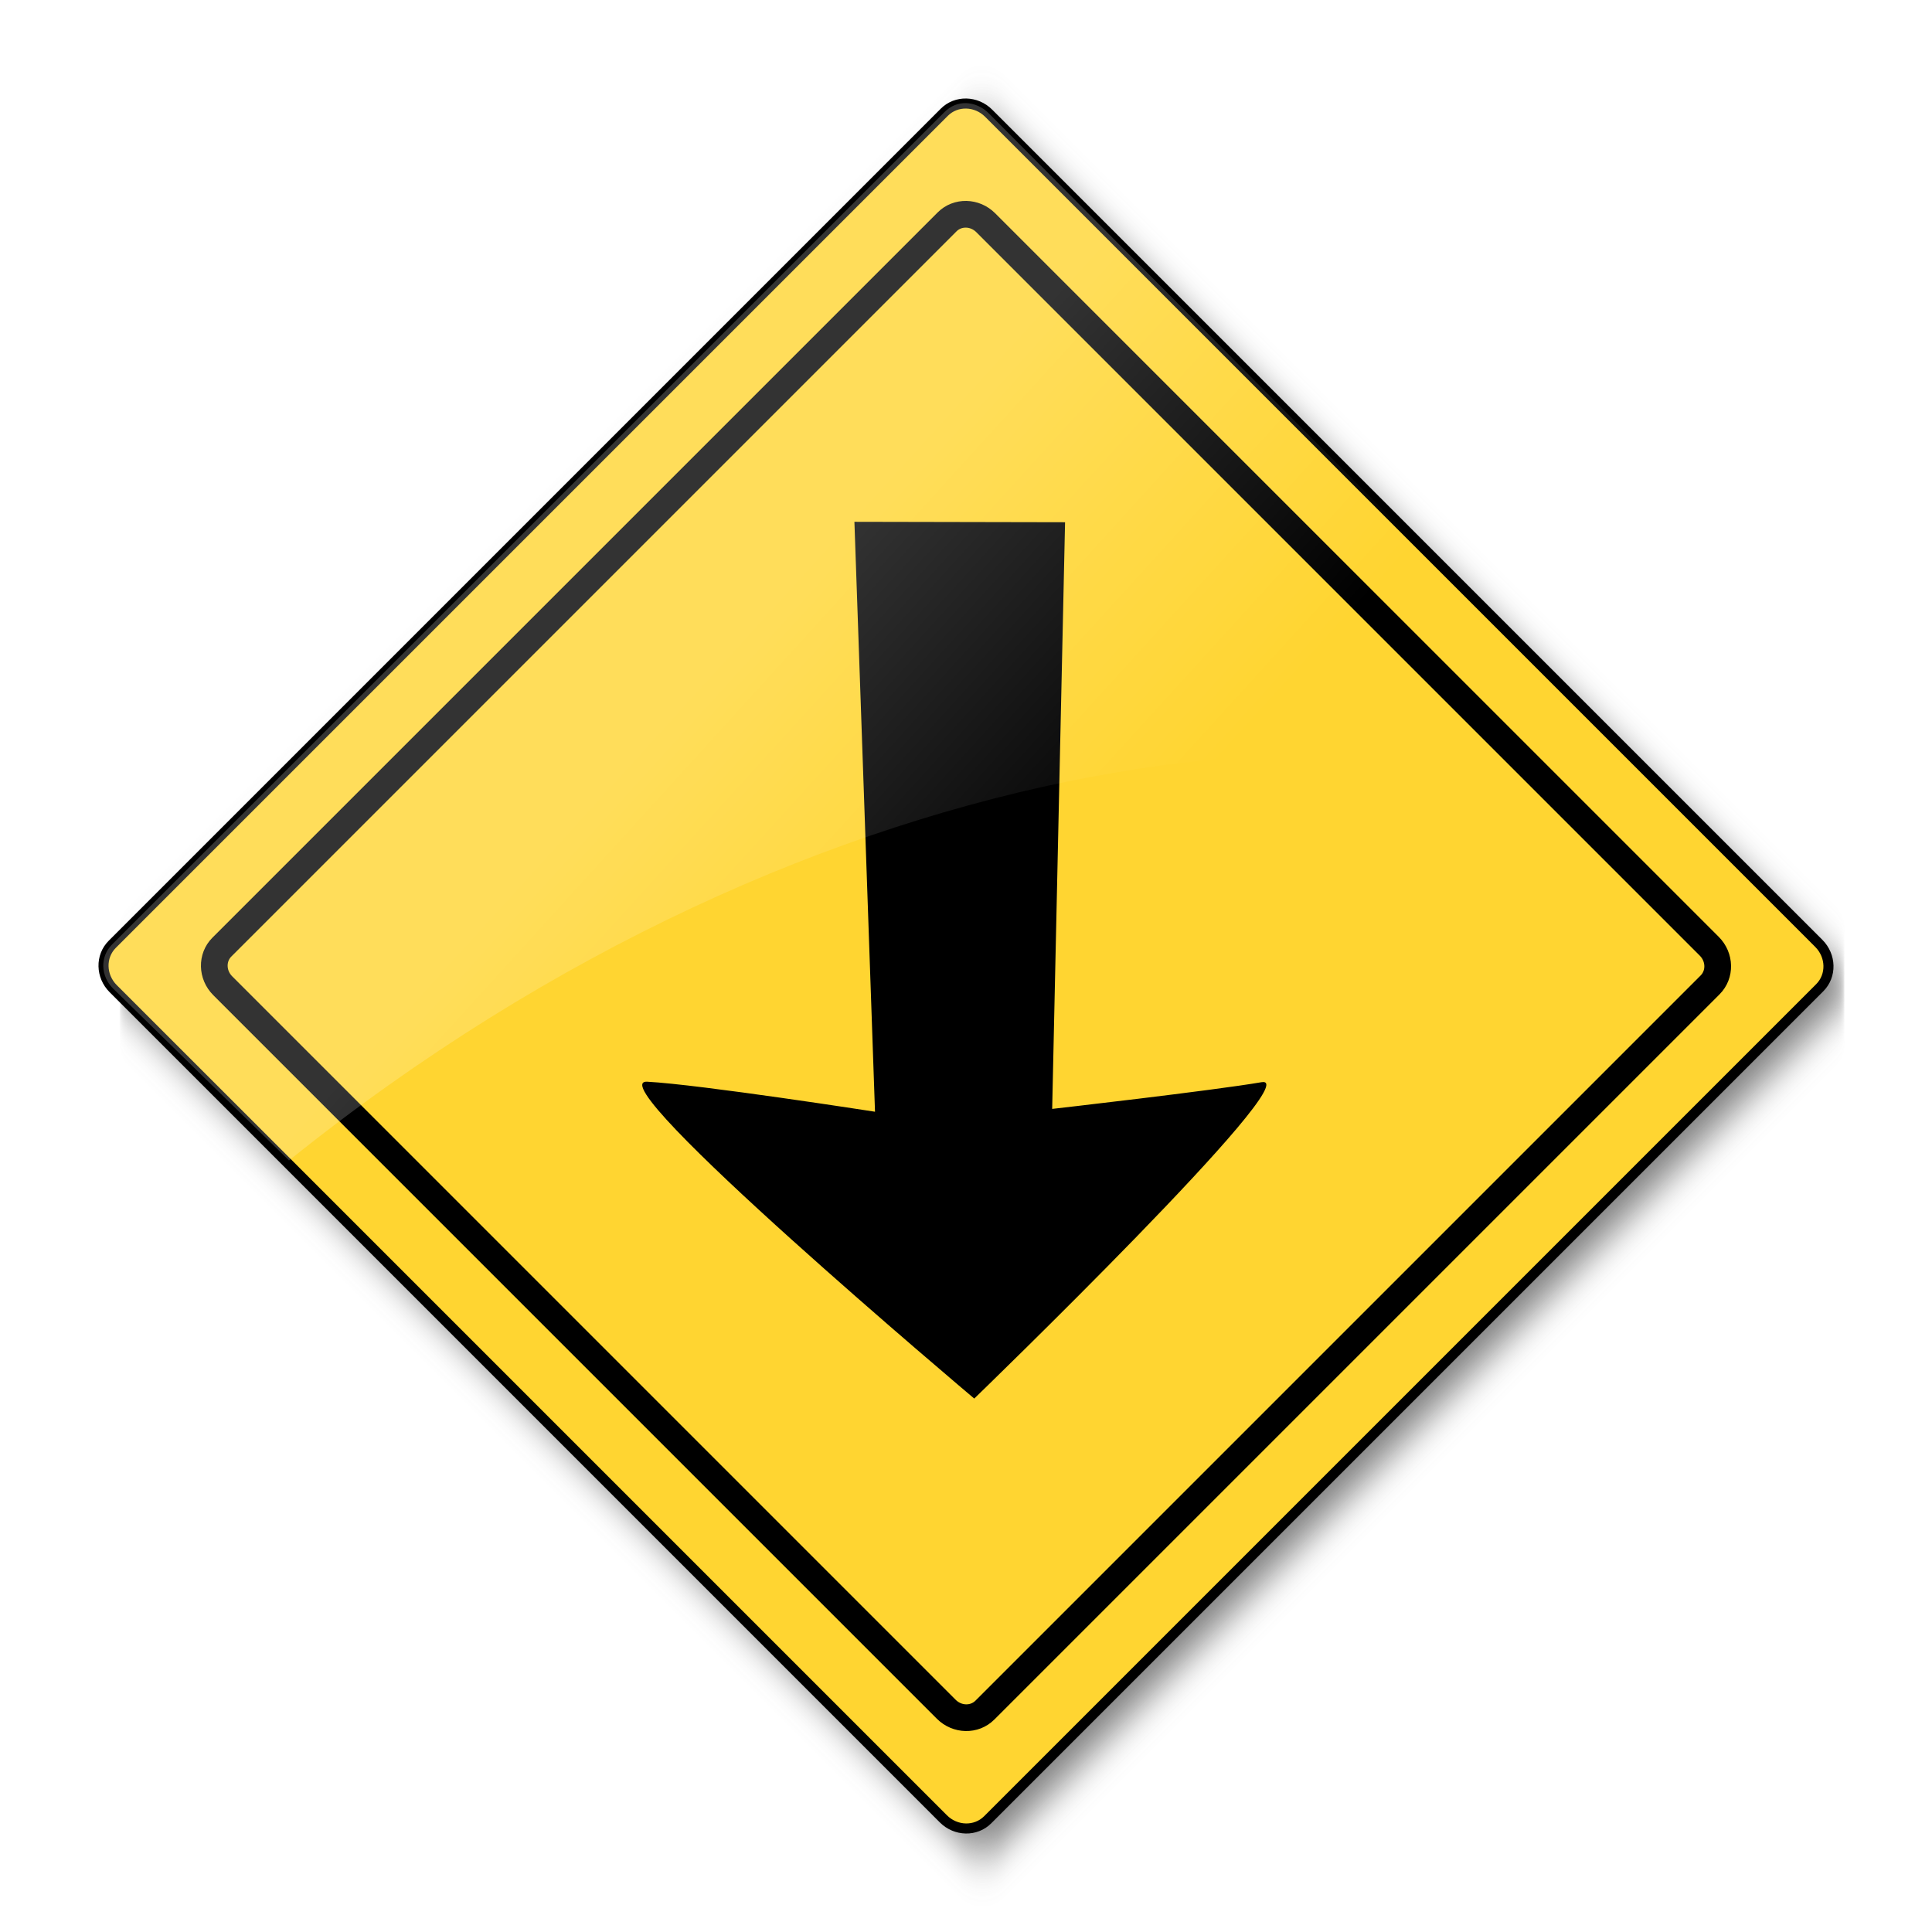
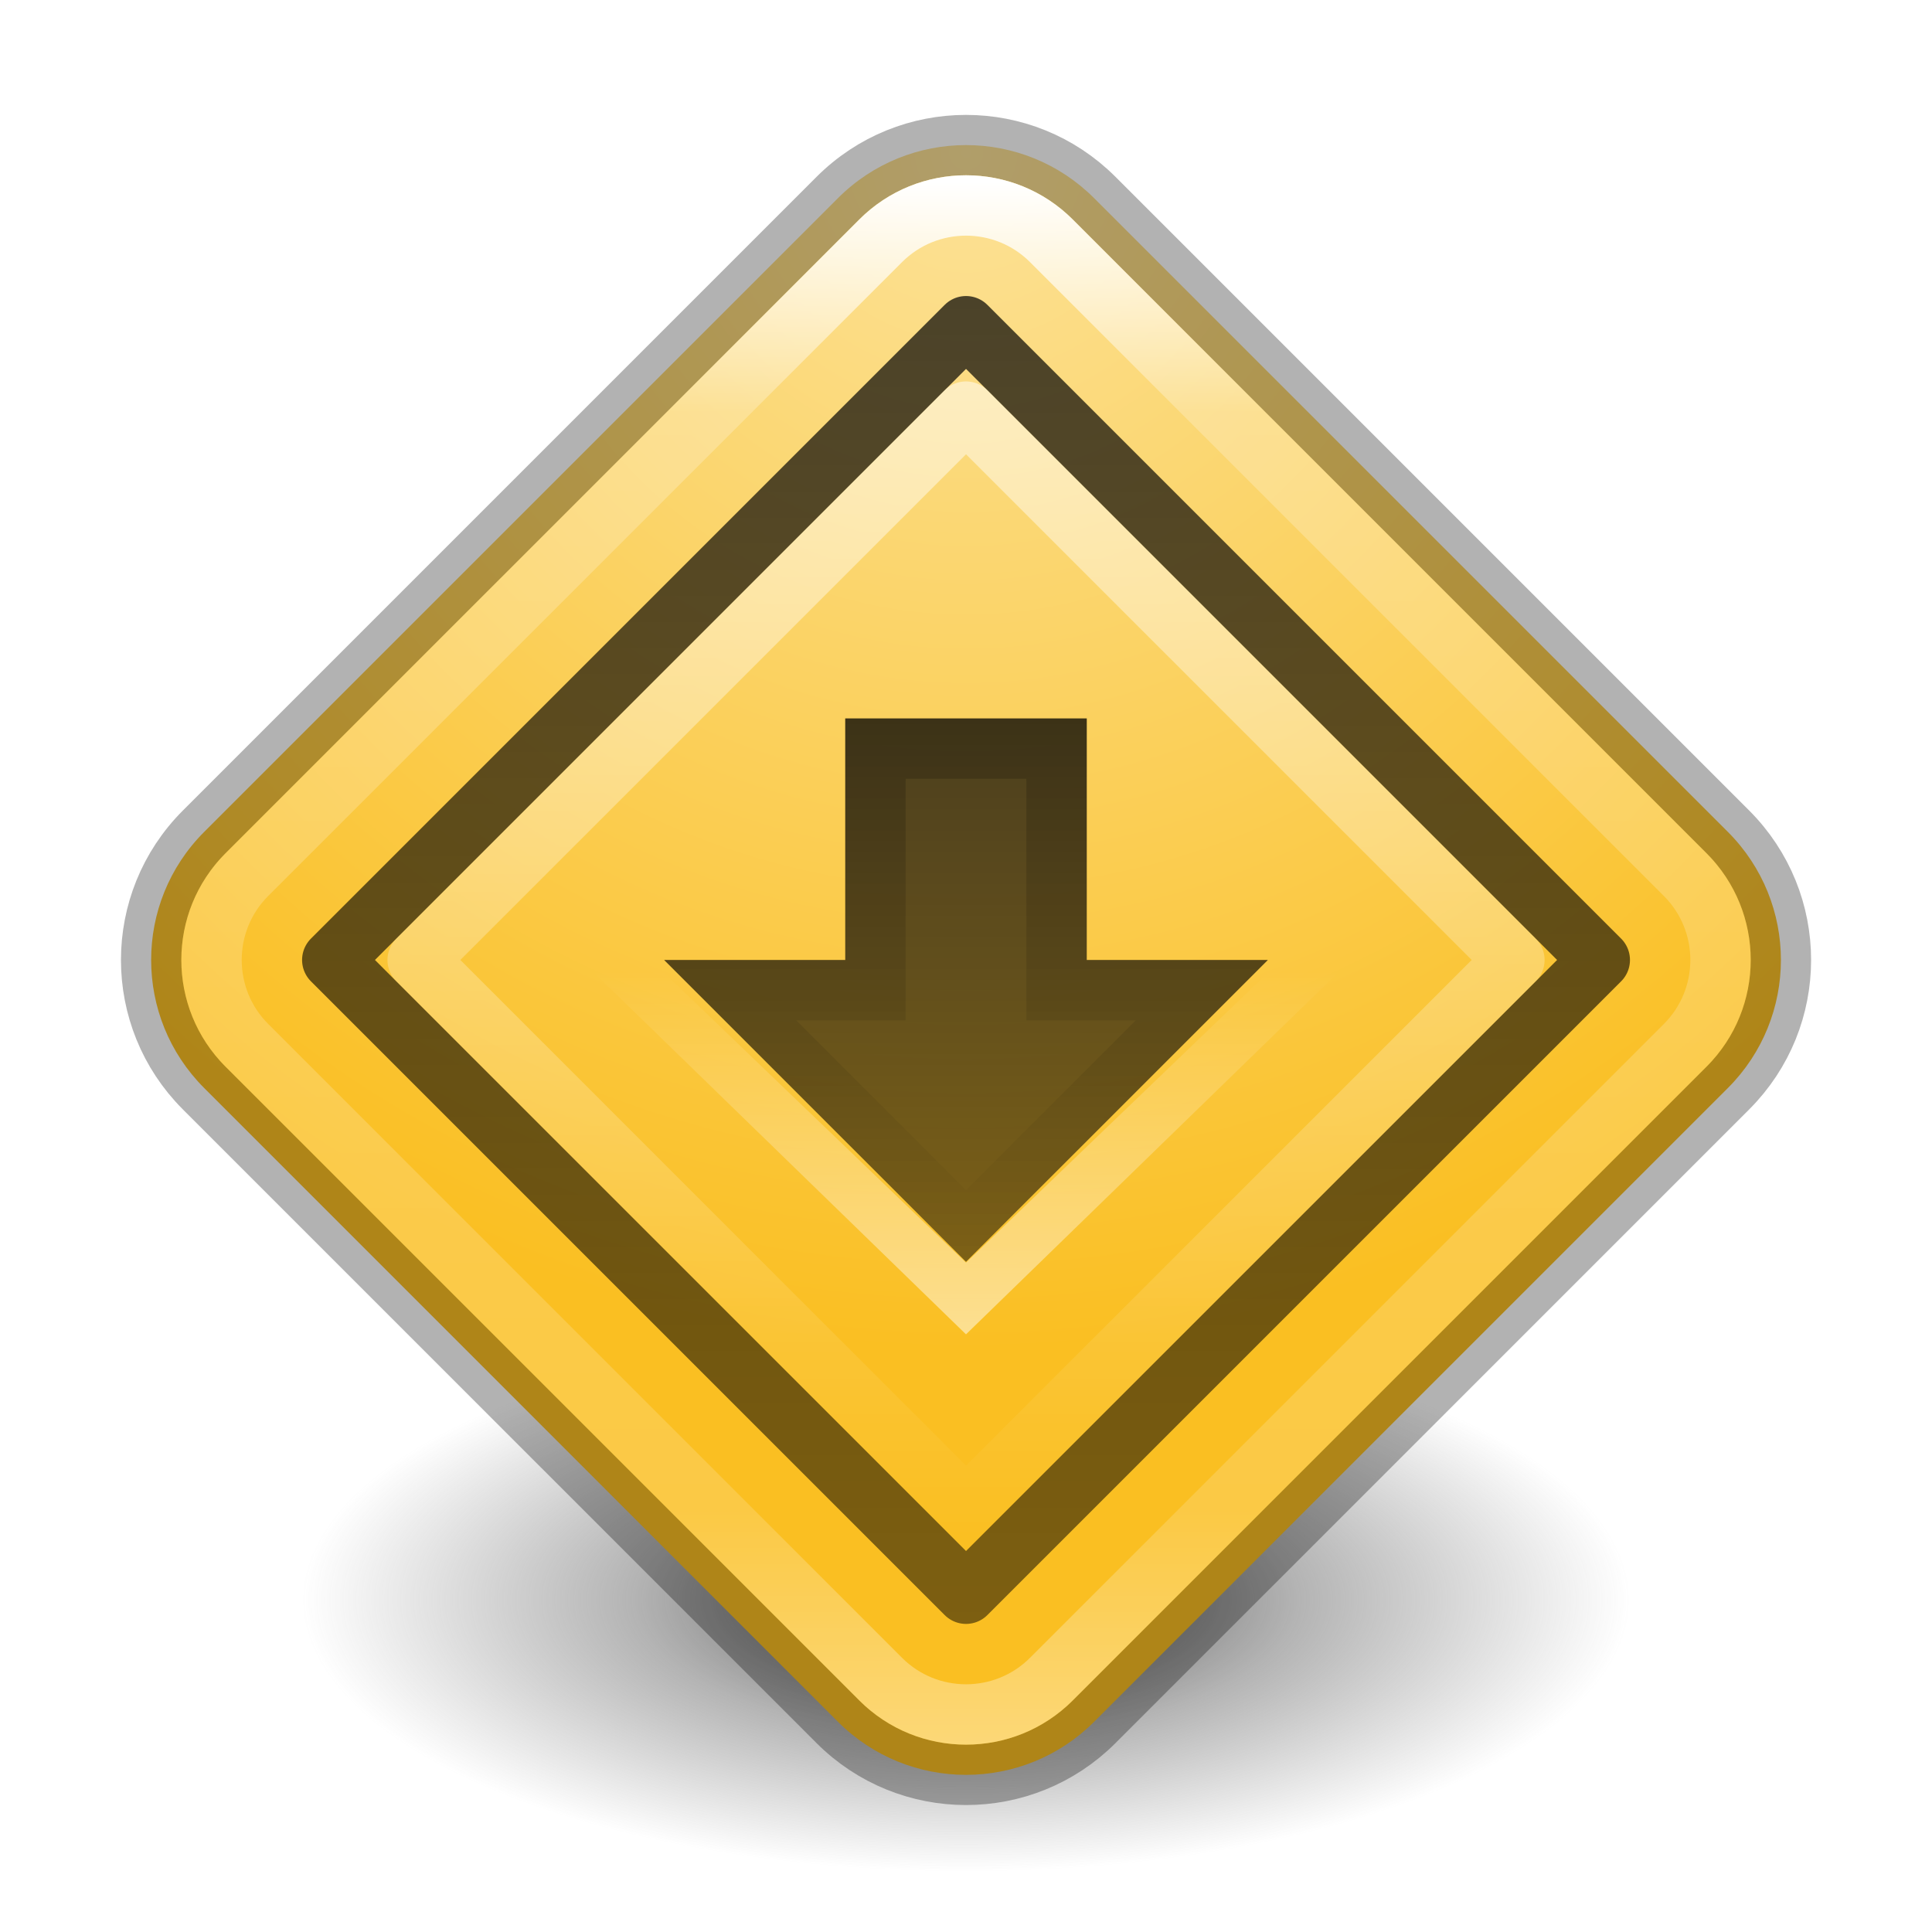
- <svg xmlns="http://www.w3.org/2000/svg" xmlns:xlink="http://www.w3.org/1999/xlink" id="svg4569" height="48" width="48" version="1.1">
-   <defs id="defs4571">
-     <linearGradient id="linearGradient3947">
-       <stop style="stop-color:#ffffff;stop-opacity:1;" offset="0" id="stop3949" />
-       <stop style="stop-color:#ffffff;stop-opacity:0;" offset="1" id="stop3951" />
+ <svg xmlns="http://www.w3.org/2000/svg" xmlns:xlink="http://www.w3.org/1999/xlink" version="1.1" width="32" height="32" id="svg2">
+   <defs id="defs4">
+     <linearGradient id="linearGradient4486">
+       <stop id="stop4488" style="stop-color:#ffffff;stop-opacity:1" offset="0" />
+       <stop id="stop4490" style="stop-color:#ffffff;stop-opacity:0.235" offset="0.147" />
+       <stop id="stop4492" style="stop-color:#ffffff;stop-opacity:0.157" offset="0.846" />
+       <stop id="stop4494" style="stop-color:#ffffff;stop-opacity:0.392" offset="1" />
    </linearGradient>
-     <linearGradient id="linearGradient25098">
-       <stop style="stop-color:#791235;stop-opacity:1;" offset="0" id="stop25100" />
-       <stop style="stop-color:#dd3b27;stop-opacity:1;" offset="1" id="stop25102" />
+     <linearGradient id="linearGradient4802">
+       <stop id="stop4804" style="stop-color:#000000;stop-opacity:0.702" offset="0" />
+       <stop id="stop4806" style="stop-color:#000000;stop-opacity:0.502" offset="1" />
    </linearGradient>
-     <linearGradient id="linearGradient25074">
-       <stop style="stop-color:#d3d3d3;stop-opacity:1;" offset="0" id="stop25076" />
-       <stop style="stop-color:#f4f4f4;stop-opacity:1;" offset="1" id="stop25078" />
+     <linearGradient id="linearGradient4783">
+       <stop id="stop4785" style="stop-color:#ffffff;stop-opacity:1" offset="0" />
+       <stop id="stop4787" style="stop-color:#ffffff;stop-opacity:0" offset="1" />
    </linearGradient>
-     <linearGradient id="linearGradient25009">
-       <stop style="stop-color:#f8b17e;stop-opacity:1;" offset="0" id="stop25011" />
-       <stop id="stop25019" offset="0.25" style="stop-color:#e35d4f;stop-opacity:1;" />
-       <stop id="stop25017" offset="0.716" style="stop-color:#c6262e;stop-opacity:1;" />
-       <stop style="stop-color:#690b54;stop-opacity:1;" offset="1" id="stop25013" />
+     <linearGradient id="linearGradient4771">
+       <stop id="stop4773" style="stop-color:#000000;stop-opacity:1" offset="0" />
+       <stop id="stop4775" style="stop-color:#000000;stop-opacity:0" offset="1" />
    </linearGradient>
-     <linearGradient id="linearGradient3924">
-       <stop id="stop3926" style="stop-color:#464646;stop-opacity:1" offset="0" />
-       <stop id="stop3928" style="stop-color:#8c8c8c;stop-opacity:1" offset="0.35" />
-       <stop id="stop3930" style="stop-color:#969696;stop-opacity:1" offset="0.51" />
-       <stop id="stop3932" style="stop-color:#aaaaaa;stop-opacity:1" offset="0.62" />
-       <stop id="stop3934" style="stop-color:#646464;stop-opacity:1" offset="1" />
+     <linearGradient id="linearGradient4538">
+       <stop id="stop4540" style="stop-color:#fce298;stop-opacity:1" offset="0" />
+       <stop id="stop4542" style="stop-color:#fabf22;stop-opacity:1" offset="1" />
    </linearGradient>
-     <linearGradient id="linearGradient3912">
-       <stop id="stop3914" style="stop-color:#787878;stop-opacity:1" offset="0" />
-       <stop id="stop3916" style="stop-color:#bebebe;stop-opacity:1" offset="0.35" />
-       <stop id="stop3918" style="stop-color:#c8c8c8;stop-opacity:1" offset="0.494" />
-       <stop id="stop3920" style="stop-color:#e6e6e6;stop-opacity:1" offset="0.589" />
-       <stop id="stop3922" style="stop-color:#8c8c8c;stop-opacity:1" offset="1" />
+     <radialGradient cx="723.629" cy="678.375" r="23.113" fx="723.629" fy="678.375" id="radialGradient4544" xlink:href="#linearGradient4538" gradientUnits="userSpaceOnUse" gradientTransform="matrix(0.6063616,0.6063265,-0.6063375,0.6063374,707.1547,-138.0953)" />
+     <linearGradient x1="736.356" y1="713.728" x2="751.912" y2="729.285" id="linearGradient5268" xlink:href="#linearGradient4802" gradientUnits="userSpaceOnUse" gradientTransform="translate(-0.07071083,-0.07071083)" />
+     <linearGradient x1="736.356" y1="713.728" x2="751.912" y2="729.285" id="linearGradient5272" xlink:href="#linearGradient4783" gradientUnits="userSpaceOnUse" gradientTransform="matrix(0.8652745,0,0,0.8652745,100.1831,97.13463)" />
+     <linearGradient x1="16" y1="12" x2="16" y2="21" id="linearGradient5289" xlink:href="#linearGradient4771" gradientUnits="userSpaceOnUse" gradientTransform="translate(0,1020.262)" />
+     <linearGradient x1="16" y1="22" x2="16" y2="16" id="linearGradient5297" xlink:href="#linearGradient4783" gradientUnits="userSpaceOnUse" gradientTransform="translate(0,1020.462)" />
+     <linearGradient x1="16" y1="12" x2="16" y2="21" id="linearGradient5299" xlink:href="#linearGradient4802" gradientUnits="userSpaceOnUse" gradientTransform="translate(0,1020.262)" />
+     <linearGradient id="linearGradient3820-7-2">
+       <stop id="stop3822-2-6" style="stop-color:#3d3d3d;stop-opacity:1" offset="0" />
+       <stop id="stop3864-8-7" style="stop-color:#686868;stop-opacity:0.498" offset="0.5" />
+       <stop id="stop3824-1-2" style="stop-color:#686868;stop-opacity:0" offset="1" />
    </linearGradient>
-     <linearGradient id="linearGradient6592-2-7">
-       <stop id="stop6594-0-2" style="stop-color:#ffffff;stop-opacity:0.275" offset="0" />
-       <stop id="stop6596-2-5" style="stop-color:#ffffff;stop-opacity:0" offset="1" />
-     </linearGradient>
-     <linearGradient id="linearGradient3342">
-       <stop id="stop3344" style="stop-color:#ffffff;stop-opacity:0" offset="0" />
-       <stop id="stop3346" style="stop-color:#ffffff;stop-opacity:1" offset="1" />
-     </linearGradient>
-     <linearGradient id="linearGradient10691-1">
-       <stop id="stop10693-3" style="stop-color:#000000;stop-opacity:1" offset="0" />
-       <stop id="stop10695-1" style="stop-color:#000000;stop-opacity:0" offset="1" />
-     </linearGradient>
-     <linearGradient id="linearGradient6712">
-       <stop id="stop6714" style="stop-color:#ff5a5a;stop-opacity:1;" offset="0" />
-       <stop id="stop6716" style="stop-color:#ff1e1e;stop-opacity:1;" offset="1" />
-     </linearGradient>
-     <linearGradient x1="12.938" y1="8.438" x2="15.25" y2="19.812" id="linearGradient2986" xlink:href="#linearGradient6592-2-7" gradientUnits="userSpaceOnUse" gradientTransform="matrix(1.095238,0,0,1.333332,-2.285714,2.4e-6)" />
-     <radialGradient cx="12.244" cy="4.863" r="21" fx="12.244" fy="4.863" id="radialGradient2989" xlink:href="#linearGradient6712" gradientUnits="userSpaceOnUse" gradientTransform="matrix(1.416763,0.01999111,-0.01319114,1.117501,-5.32557,6.599117)" />
-     <linearGradient x1="15.574" y1="46.971" x2="23.578" y2="46.971" id="linearGradient2993" xlink:href="#linearGradient3342" gradientUnits="userSpaceOnUse" gradientTransform="matrix(1.117647,0,0,1,-2.35197,-3.471003)" spreadMethod="reflect" />
-     <radialGradient cx="6.703" cy="73.616" r="7.228" fx="6.703" fy="73.616" id="radialGradient3001" xlink:href="#linearGradient10691-1" gradientUnits="userSpaceOnUse" gradientTransform="matrix(1.936801,0,0,0.4150287,11.01818,13.44736)" />
-     <linearGradient x1="361.106" y1="87.05" x2="361.106" y2="94.396" id="linearGradient3832-9" xlink:href="#linearGradient3912" gradientUnits="userSpaceOnUse" gradientTransform="matrix(0.9964089,0,0,1.000144,-332.882,-50.01272)" />
-     <linearGradient x1="61.969" y1="35.944" x2="61.969" y2="43.378" id="linearGradient3834-6" xlink:href="#linearGradient3924" gradientUnits="userSpaceOnUse" gradientTransform="translate(-38,1)" />
-     <radialGradient xlink:href="#linearGradient25009" id="radialGradient25015" cx="24" cy="3.253" fx="24" fy="3.253" r="21" gradientTransform="matrix(0,1.539753,-2.52381,0,32.20992,-28.11875)" gradientUnits="userSpaceOnUse" />
-     <linearGradient xlink:href="#linearGradient25074" id="linearGradient25080" x1="32" y1="14" x2="32" y2="25.903" gradientUnits="userSpaceOnUse" gradientTransform="matrix(1,0,0,0.9,1.500001,2)" />
-     <linearGradient xlink:href="#linearGradient25074" id="linearGradient25082" x1="29" y1="13.895" x2="29" y2="25.822" gradientUnits="userSpaceOnUse" gradientTransform="matrix(1,0,0,0.8333333,0.4999998,3.333333)" />
-     <linearGradient xlink:href="#linearGradient25074" id="linearGradient25084" x1="12" y1="13.99" x2="12" y2="26.013" gradientUnits="userSpaceOnUse" gradientTransform="matrix(0.9375,0,0,0.9166667,1.25,1.666667)" />
-     <linearGradient xlink:href="#linearGradient25098" id="linearGradient25104" x1="28" y1="26.03" x2="28" y2="14.09" gradientUnits="userSpaceOnUse" />
-     <linearGradient xlink:href="#linearGradient25098" id="linearGradient25106" x1="31.85" y1="23.499" x2="31.85" y2="16.516" gradientUnits="userSpaceOnUse" gradientTransform="matrix(0.6666667,0,0,0.8333333,10.16667,3.333333)" />
-     <linearGradient xlink:href="#linearGradient25098" id="linearGradient25108" x1="36" y1="25.566" x2="36" y2="14.547" gradientUnits="userSpaceOnUse" gradientTransform="matrix(1,0,0,0.9,0.5,2)" />
-     <linearGradient xlink:href="#linearGradient3342" id="linearGradient25112" x1="10.2" y1="22.2" x2="24.4" y2="22.2" gradientUnits="userSpaceOnUse" gradientTransform="matrix(0.9848485,0,0,1.734694,2.962121,-58.5102)" />
-     <linearGradient xlink:href="#linearGradient3342" id="linearGradient25116" gradientUnits="userSpaceOnUse" gradientTransform="matrix(0.530303,0,0,0.4081632,10.82576,-39.56122)" x1="10.2" y1="22.2" x2="24.4" y2="22.2" />
-     <linearGradient xlink:href="#linearGradient3342" id="linearGradient25120" gradientUnits="userSpaceOnUse" gradientTransform="matrix(0.8333333,0,0,0.5102041,5.583331,-46.32653)" x1="10.2" y1="22.2" x2="24.4" y2="22.2" />
-     <linearGradient xlink:href="#linearGradient10691-1" id="linearGradient25124" gradientUnits="userSpaceOnUse" gradientTransform="matrix(0.6818182,0,0,1.326531,8.204546,-49.44898)" x1="10.2" y1="22.2" x2="24.4" y2="22.2" />
-     <linearGradient xlink:href="#linearGradient10691-1" id="linearGradient25130" x1="-11.7" y1="1.65" x2="-10.6" y2="1.65" gradientUnits="userSpaceOnUse" gradientTransform="matrix(3.636364,0,0,0.1818182,60.54545,-30.8)" />
-     <linearGradient xlink:href="#linearGradient10691-1" id="linearGradient25134" gradientUnits="userSpaceOnUse" gradientTransform="matrix(7.272727,0,0,0.3636364,101.0909,-35.6)" x1="-11.7" y1="1.65" x2="-10.6" y2="1.65" />
-     <linearGradient xlink:href="#linearGradient25074" id="linearGradient25147" gradientUnits="userSpaceOnUse" gradientTransform="matrix(0.9375,0,0,0.9166667,1.25,1.666667)" x1="12" y1="13.99" x2="12" y2="26.013" />
-     <linearGradient xlink:href="#linearGradient25098" id="linearGradient25149" gradientUnits="userSpaceOnUse" x1="28" y1="26.03" x2="28" y2="14.09" />
-     <linearGradient xlink:href="#linearGradient25074" id="linearGradient25151" gradientUnits="userSpaceOnUse" gradientTransform="matrix(1,0,0,0.8333333,0.4999998,3.333333)" x1="29" y1="13.895" x2="29" y2="25.822" />
-     <linearGradient xlink:href="#linearGradient25098" id="linearGradient25153" gradientUnits="userSpaceOnUse" gradientTransform="matrix(0.6666667,0,0,0.8333333,10.16667,3.333333)" x1="31.85" y1="23.499" x2="31.85" y2="16.516" />
-     <linearGradient xlink:href="#linearGradient3342" id="linearGradient25155" gradientUnits="userSpaceOnUse" gradientTransform="matrix(0.8333333,0,0,0.5102041,5.583331,-46.32653)" x1="10.2" y1="22.2" x2="24.4" y2="22.2" />
-     <linearGradient xlink:href="#linearGradient25074" id="linearGradient25157" gradientUnits="userSpaceOnUse" gradientTransform="matrix(1,0,0,0.9,1.500001,2)" x1="32" y1="14" x2="32" y2="25.903" />
-     <linearGradient xlink:href="#linearGradient25098" id="linearGradient25159" gradientUnits="userSpaceOnUse" gradientTransform="matrix(1,0,0,0.9,0.5,2)" x1="36" y1="25.566" x2="36" y2="14.547" />
-     <linearGradient xlink:href="#linearGradient3342" id="linearGradient25161" gradientUnits="userSpaceOnUse" gradientTransform="matrix(0.9848485,0,0,1.734694,2.962121,-58.5102)" x1="10.2" y1="22.2" x2="24.4" y2="22.2" />
-     <linearGradient xlink:href="#linearGradient3342" id="linearGradient25163" gradientUnits="userSpaceOnUse" gradientTransform="matrix(0.530303,0,0,0.4081632,10.82576,-39.56122)" x1="10.2" y1="22.2" x2="24.4" y2="22.2" />
-     <linearGradient xlink:href="#linearGradient10691-1" id="linearGradient25165" gradientUnits="userSpaceOnUse" gradientTransform="matrix(0.6818182,0,0,1.326531,8.204546,-49.44898)" x1="10.2" y1="22.2" x2="24.4" y2="22.2" />
-     <linearGradient xlink:href="#linearGradient10691-1" id="linearGradient25167" gradientUnits="userSpaceOnUse" gradientTransform="matrix(3.636364,0,0,0.1818182,60.54545,-30.8)" x1="-11.7" y1="1.65" x2="-10.6" y2="1.65" />
-     <linearGradient xlink:href="#linearGradient10691-1" id="linearGradient25169" gradientUnits="userSpaceOnUse" gradientTransform="matrix(7.272727,0,0,0.3636364,101.0909,-35.6)" x1="-11.7" y1="1.65" x2="-10.6" y2="1.65" />
-     <radialGradient cx="6.703" cy="73.616" r="7.228" fx="6.703" fy="73.616" id="radialGradient3001-5" xlink:href="#linearGradient10691-1-2" gradientUnits="userSpaceOnUse" gradientTransform="matrix(1.936801,0,0,0.4150287,11.01818,13.44736)" />
-     <linearGradient id="linearGradient10691-1-2">
-       <stop id="stop10693-3-0" style="stop-color:#000000;stop-opacity:1" offset="0" />
-       <stop id="stop10695-1-7" style="stop-color:#000000;stop-opacity:0" offset="1" />
-     </linearGradient>
-     <linearGradient x1="361.106" y1="87.05" x2="361.106" y2="94.396" id="linearGradient3832-9-9" xlink:href="#linearGradient3912-7" gradientUnits="userSpaceOnUse" gradientTransform="matrix(0.9964089,0,0,1.000144,-332.882,-50.01272)" />
-     <linearGradient id="linearGradient3912-7">
-       <stop id="stop3914-5" style="stop-color:#787878;stop-opacity:1" offset="0" />
-       <stop id="stop3916-3" style="stop-color:#bebebe;stop-opacity:1" offset="0.35" />
-       <stop id="stop3918-7" style="stop-color:#c8c8c8;stop-opacity:1" offset="0.494" />
-       <stop id="stop3920-9" style="stop-color:#e6e6e6;stop-opacity:1" offset="0.589" />
-       <stop id="stop3922-4" style="stop-color:#8c8c8c;stop-opacity:1" offset="1" />
-     </linearGradient>
-     <linearGradient x1="61.969" y1="35.944" x2="61.969" y2="43.378" id="linearGradient3834-6-7" xlink:href="#linearGradient3924-8" gradientUnits="userSpaceOnUse" gradientTransform="translate(-38,1)" />
-     <linearGradient id="linearGradient3924-8">
-       <stop id="stop3926-5" style="stop-color:#464646;stop-opacity:1" offset="0" />
-       <stop id="stop3928-2" style="stop-color:#8c8c8c;stop-opacity:1" offset="0.35" />
-       <stop id="stop3930-8" style="stop-color:#969696;stop-opacity:1" offset="0.51" />
-       <stop id="stop3932-0" style="stop-color:#aaaaaa;stop-opacity:1" offset="0.62" />
-       <stop id="stop3934-8" style="stop-color:#646464;stop-opacity:1" offset="1" />
-     </linearGradient>
-     <linearGradient x1="15.574" y1="46.971" x2="23.578" y2="46.971" id="linearGradient2993-1" xlink:href="#linearGradient3342-9" gradientUnits="userSpaceOnUse" gradientTransform="matrix(1.117647,0,0,1,-2.35197,-3.471003)" spreadMethod="reflect" />
-     <linearGradient id="linearGradient3342-9">
-       <stop id="stop3344-7" style="stop-color:#ffffff;stop-opacity:0" offset="0" />
-       <stop id="stop3346-3" style="stop-color:#ffffff;stop-opacity:1" offset="1" />
-     </linearGradient>
-     <radialGradient xlink:href="#linearGradient25009-0" id="radialGradient25015-5" cx="24" cy="3.253" fx="24" fy="3.253" r="21" gradientTransform="matrix(0,1.539753,-2.52381,0,32.20992,-28.11875)" gradientUnits="userSpaceOnUse" />
-     <linearGradient id="linearGradient25009-0">
-       <stop style="stop-color:#f8b17e;stop-opacity:1;" offset="0" id="stop25011-5" />
-       <stop id="stop25019-0" offset="0.25" style="stop-color:#e35d4f;stop-opacity:1;" />
-       <stop id="stop25017-3" offset="0.716" style="stop-color:#c6262e;stop-opacity:1;" />
-       <stop style="stop-color:#690b54;stop-opacity:1;" offset="1" id="stop25013-5" />
-     </linearGradient>
-     <linearGradient x1="12.938" y1="8.438" x2="15.25" y2="19.812" id="linearGradient2986-9" xlink:href="#linearGradient6592-2-7-1" gradientUnits="userSpaceOnUse" gradientTransform="matrix(1.095238,0,0,1.333332,-2.285714,2.4e-6)" />
-     <linearGradient id="linearGradient6592-2-7-1">
-       <stop id="stop6594-0-2-8" style="stop-color:#ffffff;stop-opacity:0.275" offset="0" />
-       <stop id="stop6596-2-5-6" style="stop-color:#ffffff;stop-opacity:0" offset="1" />
-     </linearGradient>
-     <linearGradient xlink:href="#linearGradient25074-0" id="linearGradient25147-5" gradientUnits="userSpaceOnUse" gradientTransform="matrix(0.9375,0,0,0.9166667,1.25,1.666667)" x1="12" y1="13.99" x2="12" y2="26.013" />
-     <linearGradient id="linearGradient25074-0">
-       <stop style="stop-color:#d3d3d3;stop-opacity:1;" offset="0" id="stop25076-4" />
-       <stop style="stop-color:#f4f4f4;stop-opacity:1;" offset="1" id="stop25078-4" />
-     </linearGradient>
-     <linearGradient xlink:href="#linearGradient25098-1" id="linearGradient25149-9" gradientUnits="userSpaceOnUse" x1="28" y1="26.03" x2="28" y2="14.09" />
-     <linearGradient id="linearGradient25098-1">
-       <stop style="stop-color:#791235;stop-opacity:1;" offset="0" id="stop25100-0" />
-       <stop style="stop-color:#dd3b27;stop-opacity:1;" offset="1" id="stop25102-6" />
-     </linearGradient>
-     <linearGradient xlink:href="#linearGradient25074-0" id="linearGradient25151-0" gradientUnits="userSpaceOnUse" gradientTransform="matrix(1,0,0,0.8333333,0.4999998,3.333333)" x1="29" y1="13.895" x2="29" y2="25.822" />
-     <linearGradient id="linearGradient3118">
-       <stop style="stop-color:#d3d3d3;stop-opacity:1;" offset="0" id="stop3120" />
-       <stop style="stop-color:#f4f4f4;stop-opacity:1;" offset="1" id="stop3122" />
-     </linearGradient>
-     <linearGradient xlink:href="#linearGradient25098-1" id="linearGradient25153-6" gradientUnits="userSpaceOnUse" gradientTransform="matrix(0.6666667,0,0,0.8333333,10.16667,3.333333)" x1="31.85" y1="23.499" x2="31.85" y2="16.516" />
-     <linearGradient id="linearGradient3125">
-       <stop style="stop-color:#791235;stop-opacity:1;" offset="0" id="stop3127" />
-       <stop style="stop-color:#dd3b27;stop-opacity:1;" offset="1" id="stop3129" />
-     </linearGradient>
-     <linearGradient xlink:href="#linearGradient3342-9" id="linearGradient25155-6" gradientUnits="userSpaceOnUse" gradientTransform="matrix(0.8333333,0,0,0.5102041,5.583331,-46.32653)" x1="10.2" y1="22.2" x2="24.4" y2="22.2" />
-     <linearGradient id="linearGradient3132">
-       <stop id="stop3134" style="stop-color:#ffffff;stop-opacity:0" offset="0" />
-       <stop id="stop3136" style="stop-color:#ffffff;stop-opacity:1" offset="1" />
-     </linearGradient>
-     <linearGradient xlink:href="#linearGradient25074-0" id="linearGradient25157-9" gradientUnits="userSpaceOnUse" gradientTransform="matrix(1,0,0,0.9,1.500001,2)" x1="32" y1="14" x2="32" y2="25.903" />
-     <linearGradient id="linearGradient3139">
-       <stop style="stop-color:#d3d3d3;stop-opacity:1;" offset="0" id="stop3141" />
-       <stop style="stop-color:#f4f4f4;stop-opacity:1;" offset="1" id="stop3143" />
-     </linearGradient>
-     <linearGradient xlink:href="#linearGradient25098-1" id="linearGradient25159-1" gradientUnits="userSpaceOnUse" gradientTransform="matrix(1,0,0,0.9,0.5,2)" x1="36" y1="25.566" x2="36" y2="14.547" />
-     <linearGradient id="linearGradient3146">
-       <stop style="stop-color:#791235;stop-opacity:1;" offset="0" id="stop3148" />
-       <stop style="stop-color:#dd3b27;stop-opacity:1;" offset="1" id="stop3150" />
-     </linearGradient>
-     <linearGradient xlink:href="#linearGradient3342-9" id="linearGradient25161-8" gradientUnits="userSpaceOnUse" gradientTransform="matrix(0.9848485,0,0,1.734694,2.962121,-58.5102)" x1="10.2" y1="22.2" x2="24.4" y2="22.2" />
-     <linearGradient id="linearGradient3153">
-       <stop id="stop3155" style="stop-color:#ffffff;stop-opacity:0" offset="0" />
-       <stop id="stop3157" style="stop-color:#ffffff;stop-opacity:1" offset="1" />
-     </linearGradient>
-     <linearGradient xlink:href="#linearGradient3342-9" id="linearGradient25163-9" gradientUnits="userSpaceOnUse" gradientTransform="matrix(0.530303,0,0,0.4081632,10.82576,-39.56122)" x1="10.2" y1="22.2" x2="24.4" y2="22.2" />
-     <linearGradient id="linearGradient3160">
-       <stop id="stop3162" style="stop-color:#ffffff;stop-opacity:0" offset="0" />
-       <stop id="stop3164" style="stop-color:#ffffff;stop-opacity:1" offset="1" />
-     </linearGradient>
-     <linearGradient xlink:href="#linearGradient10691-1-2" id="linearGradient25165-4" gradientUnits="userSpaceOnUse" gradientTransform="matrix(0.6818182,0,0,1.326531,8.204546,-49.44898)" x1="10.2" y1="22.2" x2="24.4" y2="22.2" />
-     <linearGradient id="linearGradient3167">
-       <stop id="stop3169" style="stop-color:#000000;stop-opacity:1" offset="0" />
-       <stop id="stop3171" style="stop-color:#000000;stop-opacity:0" offset="1" />
-     </linearGradient>
-     <linearGradient xlink:href="#linearGradient10691-1-2" id="linearGradient25167-9" gradientUnits="userSpaceOnUse" gradientTransform="matrix(3.636364,0,0,0.1818182,60.54545,-30.8)" x1="-11.7" y1="1.65" x2="-10.6" y2="1.65" />
-     <linearGradient id="linearGradient3174">
-       <stop id="stop3176" style="stop-color:#000000;stop-opacity:1" offset="0" />
-       <stop id="stop3178" style="stop-color:#000000;stop-opacity:0" offset="1" />
-     </linearGradient>
-     <linearGradient xlink:href="#linearGradient10691-1-2" id="linearGradient25169-2" gradientUnits="userSpaceOnUse" gradientTransform="matrix(7.272727,0,0,0.3636364,101.0909,-35.6)" x1="-11.7" y1="1.65" x2="-10.6" y2="1.65" />
-     <linearGradient id="linearGradient3181">
-       <stop id="stop3183" style="stop-color:#000000;stop-opacity:1" offset="0" />
-       <stop id="stop3185" style="stop-color:#000000;stop-opacity:0" offset="1" />
-     </linearGradient>
-     <linearGradient xlink:href="#linearGradient3947" id="linearGradient3953" x1="17.267" y1="17.097" x2="25.294" y2="24.397" gradientUnits="userSpaceOnUse" />
-     <filter id="filter3938">
-       <feGaussianBlur stdDeviation="0.573" id="feGaussianBlur3940" />
-     </filter>
-     <linearGradient xlink:href="#linearGradient3947" id="linearGradient3972" gradientUnits="userSpaceOnUse" x1="17.267" y1="17.097" x2="25.294" y2="24.397" gradientTransform="matrix(9.95479,0,0,9.95479,-545.4895,-386.4613)" />
+     <radialGradient cx="99.157" cy="186.171" r="62.769" fx="99.157" fy="186.171" id="radialGradient7295" xlink:href="#linearGradient3820-7-2" gradientUnits="userSpaceOnUse" gradientTransform="matrix(0.1752454,0,0,0.07169132,-1.376812,1033.515)" />
+     <linearGradient x1="734.942" y1="712.314" x2="753.326" y2="730.699" id="linearGradient3823" xlink:href="#linearGradient4486" gradientUnits="userSpaceOnUse" />
  </defs>
-   <g id="layer1" style="display:none">
-     <g transform="translate(-0.2,1.6)" id="g25171">
-       <path style="opacity:0.3;fill:url(#radialGradient3001-5);fill-opacity:1;fill-rule:nonzero;stroke:none;stroke-width:0.8;marker:none;visibility:visible;display:inline;overflow:visible" id="path2589" d="m 38,44 c 0,1.657 -6.268,3 -14,3 C 16.268,47 10,45.657 10,44 10,42.343 16.268,41 24,41 31.732,41 38,42.343 38,44 l 0,0 z" />
-       <path style="color:#000000;fill:url(#linearGradient3832-9-9);fill-opacity:1;fill-rule:nonzero;stroke:url(#linearGradient3834-6-7);stroke-width:0.998;stroke-linecap:round;stroke-linejoin:round;stroke-miterlimit:4;stroke-opacity:1;stroke-dasharray:none;stroke-dashoffset:0.5;marker:none;visibility:visible;display:inline;overflow:visible;enable-background:new" id="rect1789" d="m 17.859,36.25 c 0,0 0.142,4.258 -0.565,5.25 -0.707,0.992 -2.114,1.004 -2.114,1.004 -0.903,0.104 -0.91,1.996 0,1.996 l 17.64,0 c 0.91,0 0.903,-1.893 0,-1.996 0,0 -1.407,-0.012 -2.114,-1.004 -0.707,-0.992 -0.565,-5.25 -0.565,-5.25 l -12.281,0 z" />
-       <path style="fill:none;stroke:url(#linearGradient2993-1);stroke-width:1px;stroke-linecap:square;stroke-linejoin:miter;stroke-opacity:1" id="path3340" d="m 15.613,43.5 16.774,0" />
-       <rect style="fill:#1a1a1a;fill-opacity:1;stroke:#000000;stroke-width:1;stroke-linecap:round;stroke-linejoin:round;stroke-miterlimit:4;stroke-opacity:1;stroke-dasharray:none;stroke-dashoffset:0.5" id="rect2722" y="3.5" x="0.5" ry="1" rx="1.044" height="33" width="47" />
-       <rect style="fill:url(#radialGradient25015-5);fill-opacity:1;fill-rule:evenodd;stroke:none;display:inline;enable-background:new" id="rect2716" y="6" x="3" height="28" width="42" />
-       <path style="fill:url(#linearGradient2986-9);fill-opacity:1;stroke:none" id="rect6588" d="M 1,4 47,4 47,14.667 1,24 1,4 z" />
-       <g transform="translate(-1,0)" id="g25136">
-         <rect style="fill:url(#linearGradient25147-5);fill-opacity:1;stroke:url(#linearGradient25149-9);stroke-width:1;stroke-opacity:1" id="rect25050" width="15" height="11" x="12.5" y="14.5" rx="2" ry="2" />
-         <rect style="fill:url(#linearGradient25151-0);fill-opacity:1;stroke:url(#linearGradient25153-6);stroke-width:1" id="rect25052" width="2" height="5" x="29.5" y="17.5" />
-         <rect style="opacity:0.4;fill:none;stroke:url(#linearGradient25155-6);stroke-width:1;stroke-linecap:butt;stroke-linejoin:miter;stroke-miterlimit:4;stroke-opacity:1;stroke-dasharray:none;stroke-dashoffset:0" id="rect25118" width="11" height="5" x="14.5" y="-37.5" transform="matrix(0,1,-1,0,0,0)" />
-         <rect style="fill:url(#linearGradient25157-9);fill-opacity:1;stroke:url(#linearGradient25159-1);stroke-width:1" id="rect25054" width="3" height="9" x="33.5" y="15.5" />
-         <rect style="opacity:0.4;fill:none;stroke:url(#linearGradient25161-8);stroke-width:1;stroke-linecap:butt;stroke-linejoin:miter;stroke-miterlimit:4;stroke-opacity:1;stroke-dasharray:none;stroke-dashoffset:0" id="rect25110" width="13" height="17" x="13.5" y="-28.5" rx="3" ry="3" transform="matrix(0,1,-1,0,0,0)" />
-         <rect transform="matrix(0,1,-1,0,0,0)" y="-32.5" x="16.5" height="4" width="7" id="rect25114" style="opacity:0.4;fill:none;stroke:url(#linearGradient25163-9);stroke-width:1;stroke-linecap:butt;stroke-linejoin:miter;stroke-miterlimit:4;stroke-opacity:1;stroke-dasharray:none;stroke-dashoffset:0" />
-         <rect transform="matrix(0,1,-1,0,0,0)" ry="1" rx="1" y="-26.5" x="15.5" height="13" width="9" id="rect25122" style="opacity:0.2;fill:none;stroke:url(#linearGradient25165-4);stroke-width:1;stroke-linecap:butt;stroke-linejoin:miter;stroke-miterlimit:4;stroke-opacity:1;stroke-dasharray:none;stroke-dashoffset:0" />
-         <rect style="opacity:0.2;fill:url(#linearGradient25167-9);fill-opacity:1;stroke:none" id="rect25126" width="4" height="1" x="18" y="-31" transform="matrix(0,1,-1,0,0,0)" />
-         <rect transform="matrix(0,1,-1,0,0,0)" y="-36" x="16" height="2" width="8" id="rect25132" style="opacity:0.2;fill:url(#linearGradient25169-2);fill-opacity:1;stroke:none" />
-       </g>
-     </g>
-   </g>
-   <g id="layer2">
-     <g id="g3836" transform="matrix(0.7480771,0,0,0.7480771,12.25519,5.97134)">
-       <rect transform="matrix(0.7071068,0.7071068,-0.7071068,0.7071068,0.5347052,0.6683772)" ry="1.018" rx="1.063" y="-14.619" x="7.584" height="41.118" width="41.118" id="rect3919" style="fill:#808080;fill-opacity:1;fill-rule:evenodd;stroke:none;filter:url(#filter3938)" />
-       <rect style="fill:#ffd531;fill-opacity:1;fill-rule:evenodd;stroke:#000000;stroke-opacity:1;stroke-width:0.334" id="rect3917" width="41.118" height="41.118" x="7.584" y="-14.619" rx="1.063" ry="1.018" transform="matrix(0.7071068,0.7071068,-0.7071068,0.7071068,0,0)" />
-       <rect transform="matrix(0.7071068,0.7071068,-0.7071068,0.7071068,0,0)" ry="0.887" rx="0.926" y="-11.979" x="10.224" height="35.837" width="35.837" id="rect3064" style="fill:#ffd531;fill-opacity:1;fill-rule:evenodd;stroke:#000000;stroke-width:0.887px;stroke-linecap:butt;stroke-linejoin:miter;stroke-opacity:1" />
-       <path id="path3834" d="m 11.994,9.348 6.996,0.014 -0.428,19.484 c 0,0 5.344,-0.609 6.954,-0.887 1.61,-0.278 -9.542,10.507 -9.542,10.507 0,0 -12.599,-10.613 -10.862,-10.523 1.737,0.091 7.566,0.997 7.566,0.997 z" style="fill:#000000;stroke:none" />
-       <path style="opacity:0.2;fill:url(#linearGradient3953);fill-opacity:1;fill-rule:evenodd;stroke:none" d="M 24,2.562 C 23.801,2.558 23.618,2.632 23.469,2.781 L 2.781,23.469 C 2.483,23.767 2.497,24.255 2.812,24.562 l 4.369,4.269 C 20.265,18.317 35.322,16.545 42.694,21.044 L 24.562,2.812 C 24.407,2.656 24.199,2.567 24,2.562 z" transform="matrix(1.336761,0,0,1.336761,-16.38225,-7.982252)" id="rect3942" />
-     </g>
+   <g transform="translate(0,-1020.362)" id="layer1">
+     <path d="m 27,1046.862 a 11,4.5 0 0 1 -22,0 11,4.5 0 1 1 22,0 z" id="path3818-0-3" style="fill:url(#radialGradient7295);fill-opacity:1;stroke:none" />
+     <text x="-15.1" y="1011.662" id="text2985" xml:space="preserve" style="font-size:24px;font-style:normal;font-variant:normal;font-weight:normal;font-stretch:normal;text-align:start;line-height:125%;letter-spacing:0px;word-spacing:0px;text-anchor:start;fill:#000000;fill-opacity:1;stroke:none;font-family:Open Sans;-inkscape-font-specification:Open Sans">
+       <tspan x="-15.1" y="1011.662" id="tspan2987" />
+     </text>
+     <rect width="20.845" height="20.845" rx="3" ry="3" x="733.641" y="711.013" transform="matrix(0.7071083,0.7071053,-0.7071083,0.7071053,0,0)" id="rect4479" style="fill:url(#radialGradient4544);fill-opacity:1;stroke:#000000;stroke-width:1;stroke-miterlimit:4;stroke-opacity:0.302;stroke-dasharray:none" />
+     <path d="m 13,1031.463 0,4 -4.2,0 7.2,7 7.2,-7 -4.2,0 0,-4 z m 1,1 4,0 0,4 3.012,0 -5.012,4.812 -5.012,-4.812 3.012,0 z" id="path5295" style="opacity:0.5;fill:url(#linearGradient5297);fill-opacity:1;stroke:none" />
+     <rect width="18.845" height="18.845" rx="2" ry="2" x="734.641" y="712.013" transform="matrix(0.7071083,0.7071053,-0.7071083,0.7071053,0,0)" id="rect4478" style="fill:none;stroke:url(#linearGradient3823);stroke-width:1;stroke-miterlimit:4;stroke-opacity:1;stroke-dasharray:none" />
+     <rect width="14.845" height="14.845" x="736.641" y="714.013" transform="matrix(0.7071083,0.7071053,-0.7071083,0.7071053,0,0)" id="rect4496" style="fill:none;stroke:url(#linearGradient5268);stroke-width:1;stroke-linejoin:round;stroke-miterlimit:4;stroke-opacity:1;stroke-dasharray:none" />
+     <rect width="12.845" height="12.845" x="737.641" y="715.013" transform="matrix(0.7071083,0.7071053,-0.7071083,0.7071053,0,0)" id="rect5270" style="opacity:0.5;fill:none;stroke:url(#linearGradient5272);stroke-width:1;stroke-linejoin:round;stroke-miterlimit:4;stroke-opacity:1;stroke-dasharray:none" />
+     <path d="m 14,1032.262 0,4 -3,0 5,5 5,-5 -3,0 0,-4 -4,0 z" id="rect5274" style="fill:url(#linearGradient5299);fill-opacity:1;stroke:none" />
+     <path d="m 14,1032.262 0,4 -3,0 5,5 5,-5 -3,0 0,-4 -4,0 z m 1,1 2,0 0,4 1.812,0 -2.812,2.812 -2.812,-2.812 1.812,0 0,-4 z" id="path5282" style="opacity:0.2;fill:url(#linearGradient5289);fill-opacity:1;stroke:none" />
  </g>
</svg>
